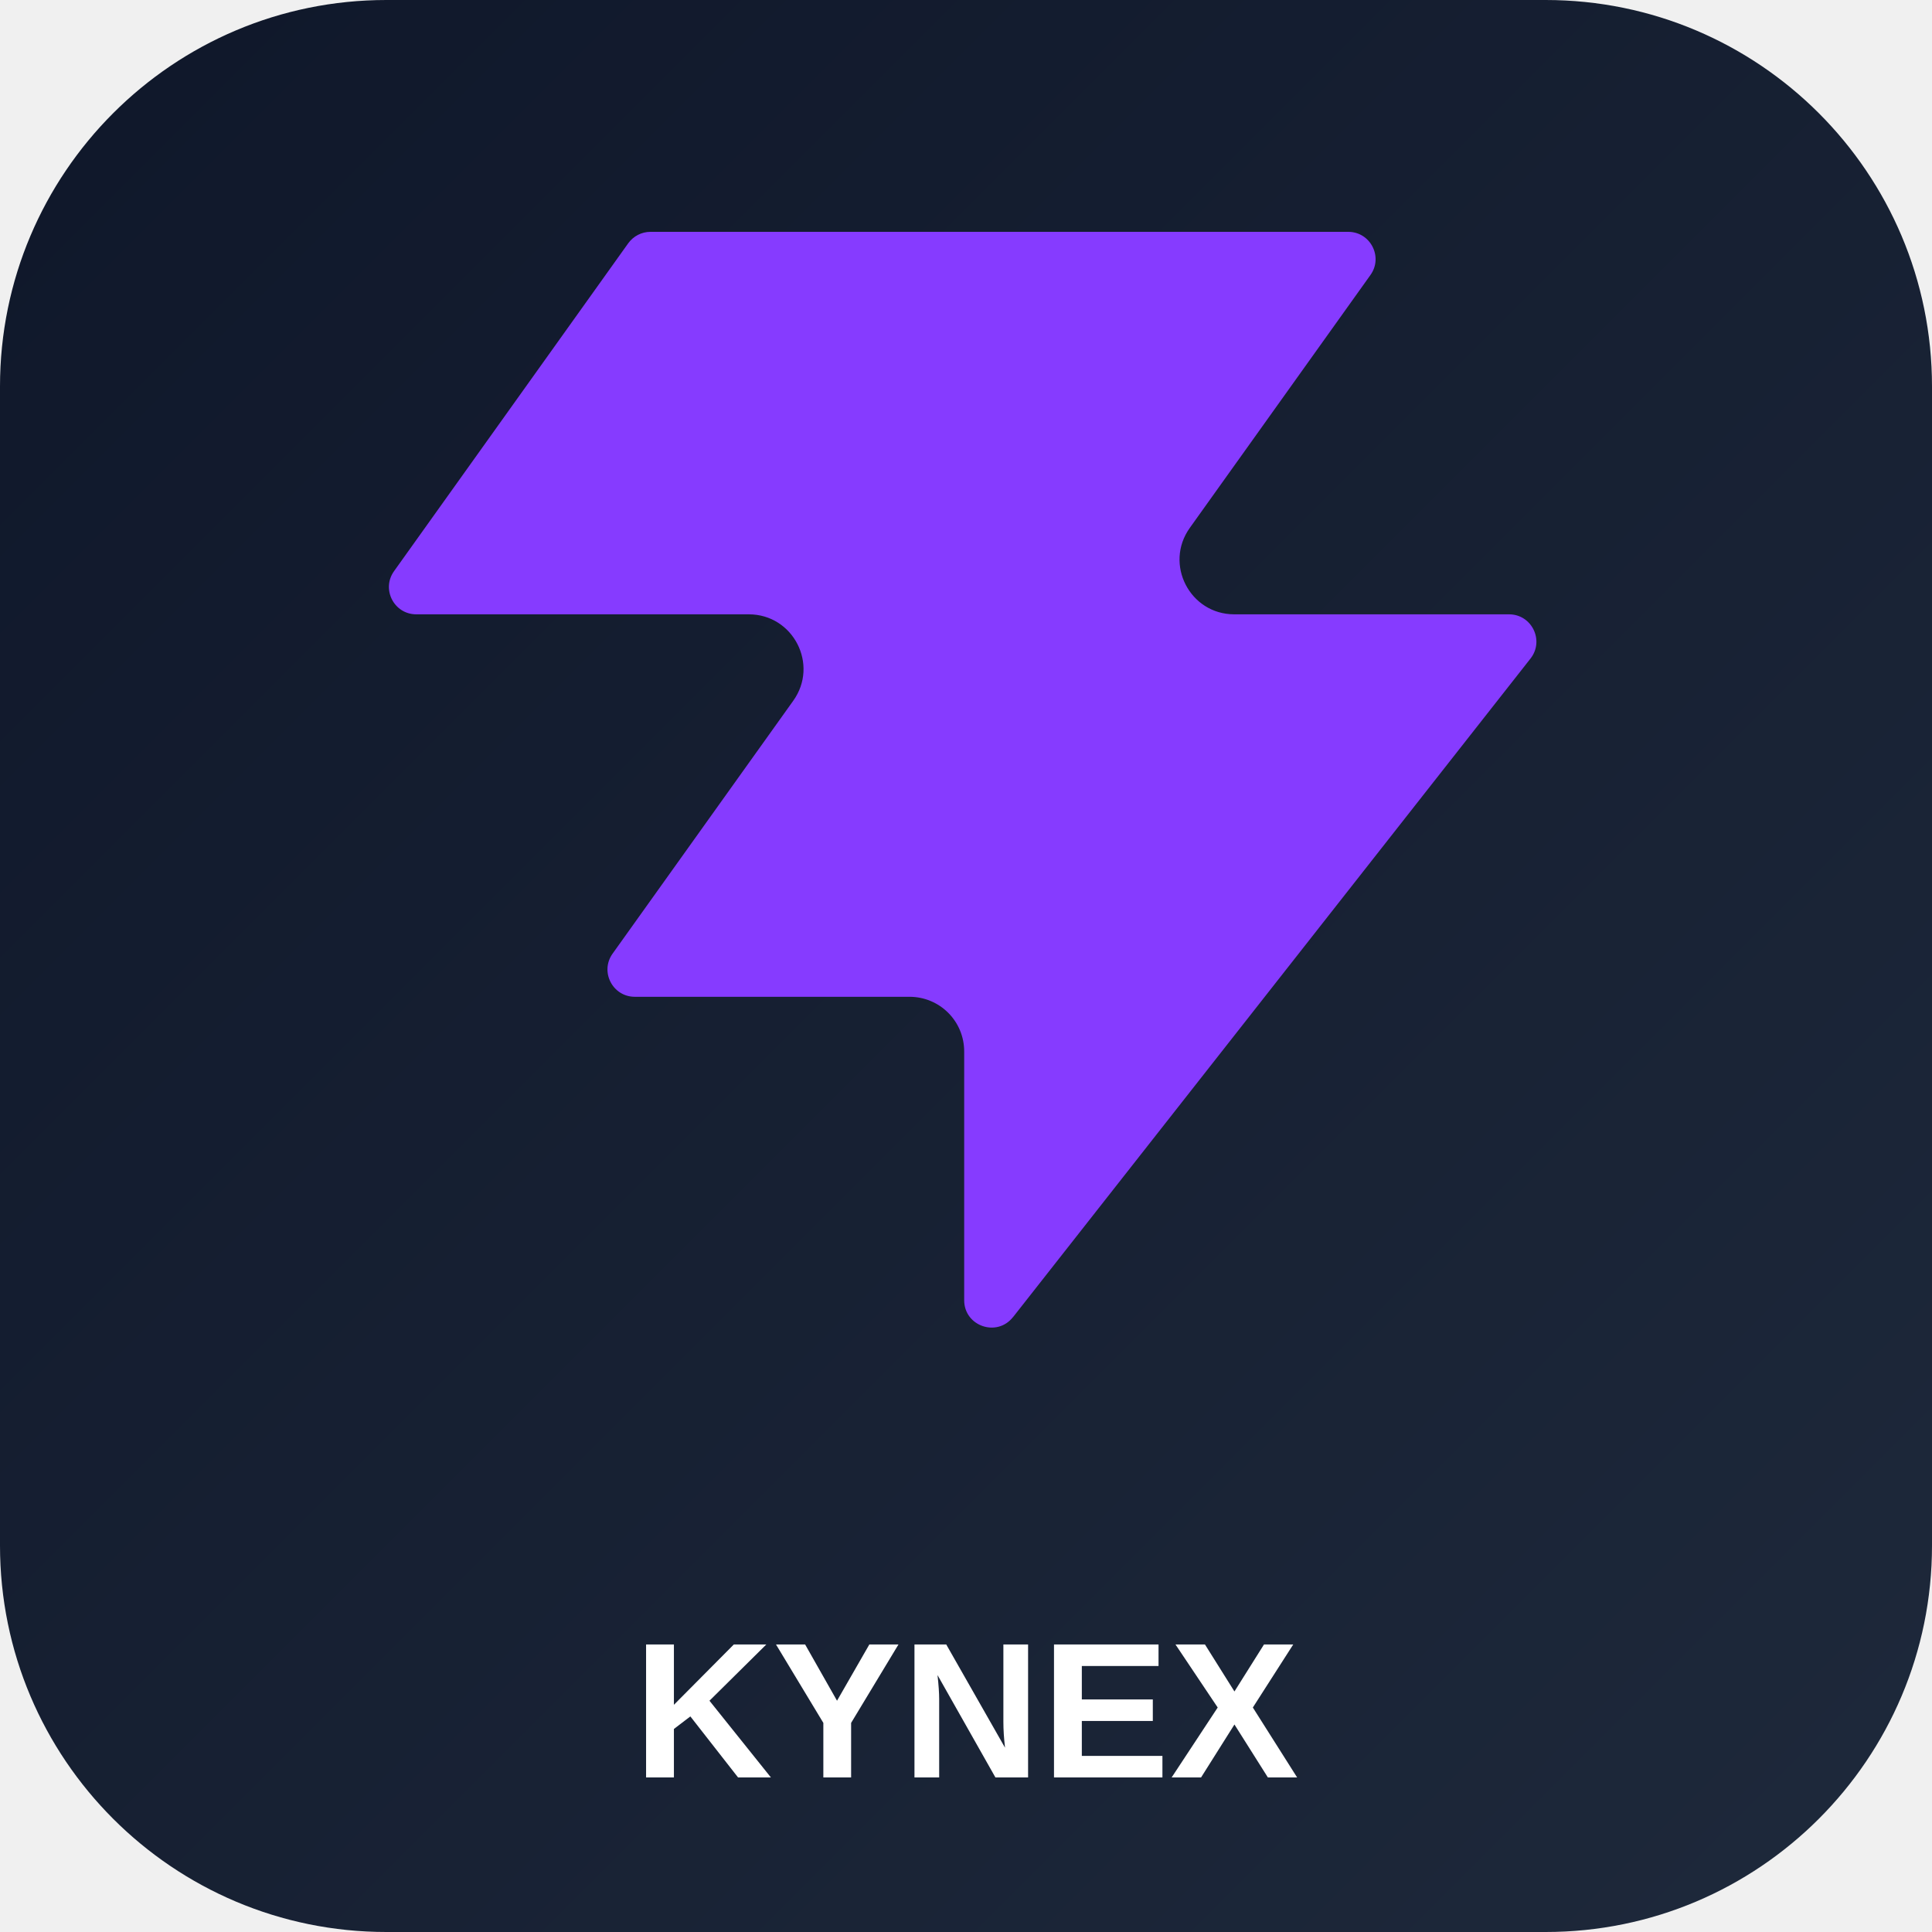
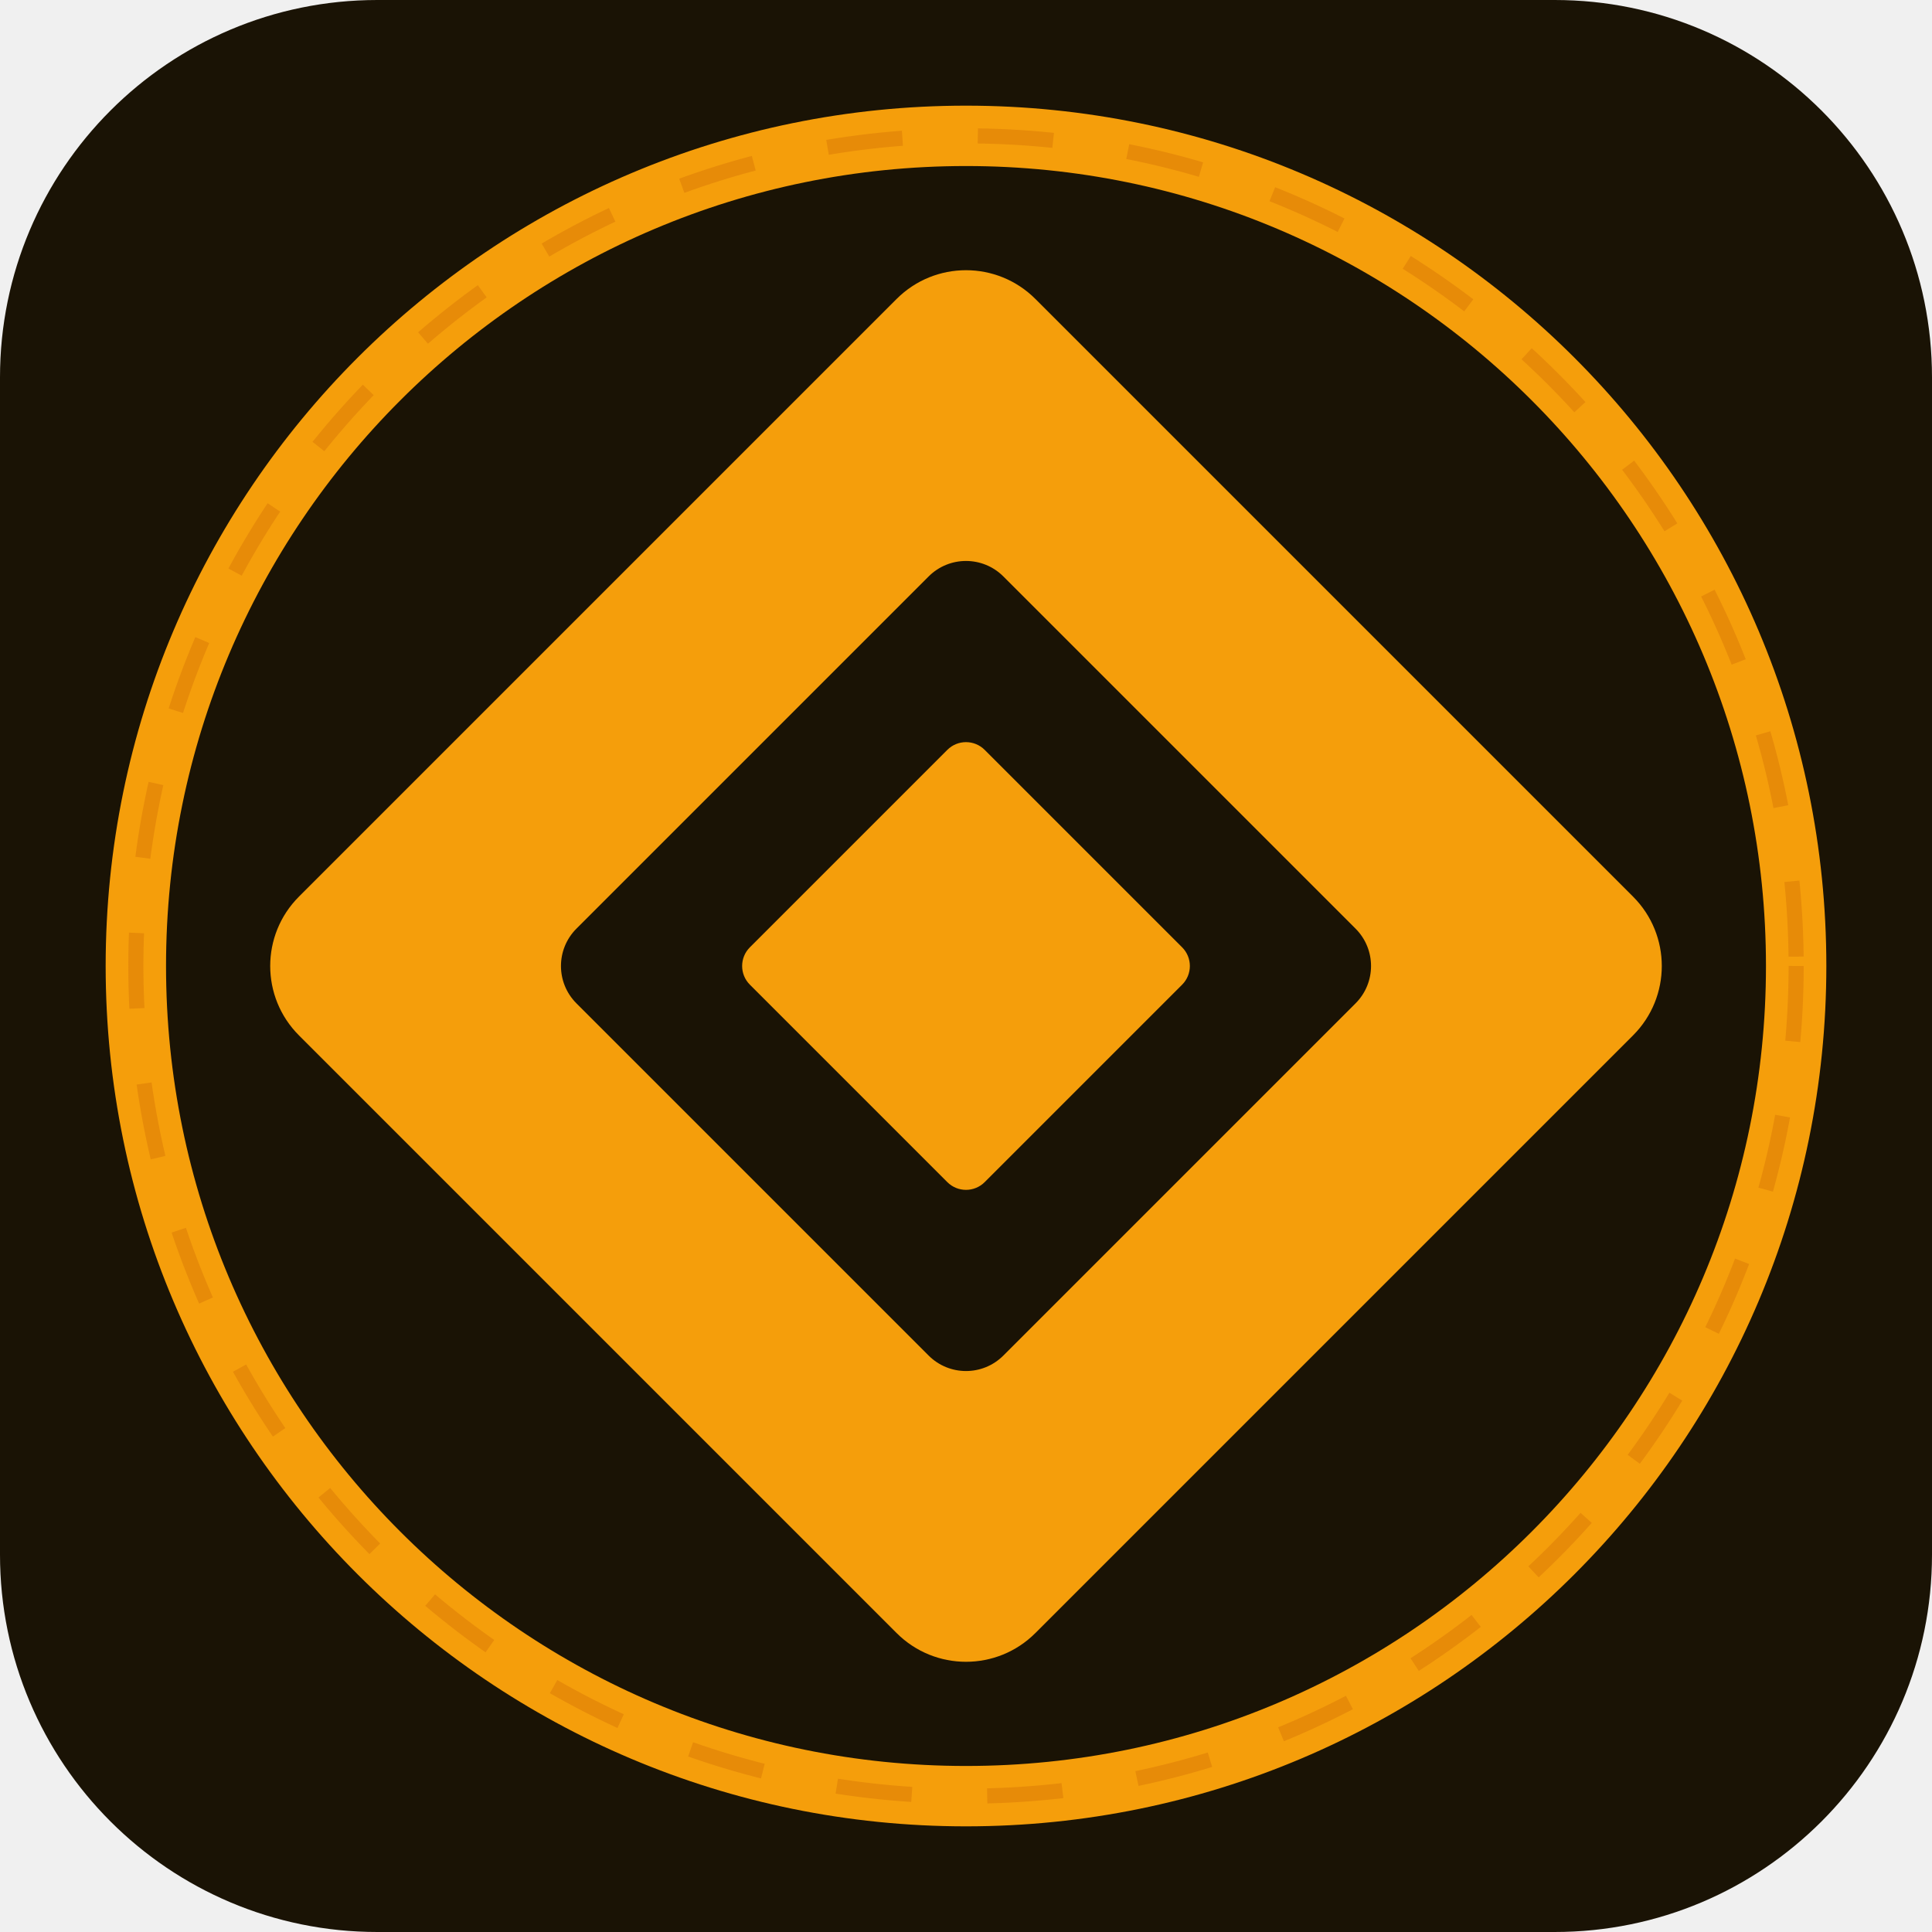
<svg xmlns="http://www.w3.org/2000/svg" width="512" height="512" viewBox="0 0 512 512">
-   <defs>
-     <linearGradient id="bg" x1="0%" y1="0%" x2="100%" y2="100%">
-       <stop offset="0%" style="stop-color:#0F172A" />
-       <stop offset="100%" style="stop-color:#1E293B" />
-     </linearGradient>
-   </defs>
-   <rect width="512" height="512" rx="102.4" fill="url(#bg)" />
-   <g transform="translate(102.4, 61.44) scale(6.4)">
-     <path fill="#863bff" d="M25.946 44.938c-.664.845-2.021.375-2.021-.698V33.937a2.26 2.26 0 0 0-2.262-2.262H10.287c-.92 0-1.456-1.04-.92-1.788l7.48-10.471c1.07-1.497 0-3.578-1.842-3.578H1.237c-.92 0-1.456-1.04-.92-1.788L10.013.474c.214-.297.556-.474.92-.474h28.894c.92 0 1.456 1.04.92 1.788l-7.48 10.471c-1.07 1.498 0 3.579 1.842 3.579h11.377c.943 0 1.473 1.088.89 1.83L25.947 44.94z" />
-   </g>
-   <text x="256" y="471.04" text-anchor="middle" font-family="Arial,sans-serif" font-weight="bold" font-size="51.2" fill="white">KYNEX</text>
+   <rect width="512" height="512" rx="100" fill="#1A1305" />
+   <circle cx="256" cy="256" r="220" fill="none" stroke="#F59E0B" stroke-width="16" />
+   <circle cx="256" cy="256" r="220" fill="none" stroke="#D97706" stroke-width="4" stroke-dasharray="20 20" opacity="0.5" />
+   <rect x="118" y="118" width="276" height="276" rx="26" fill="#F59E0B" transform="rotate(45 256 256)" />
+   <rect x="176" y="176" width="160" height="160" rx="14" fill="#1A1305" transform="rotate(45 256 256)" />
+   <rect x="212" y="212" width="88" height="88" rx="7" fill="#F59E0B" transform="rotate(45 256 256)" />
</svg>
